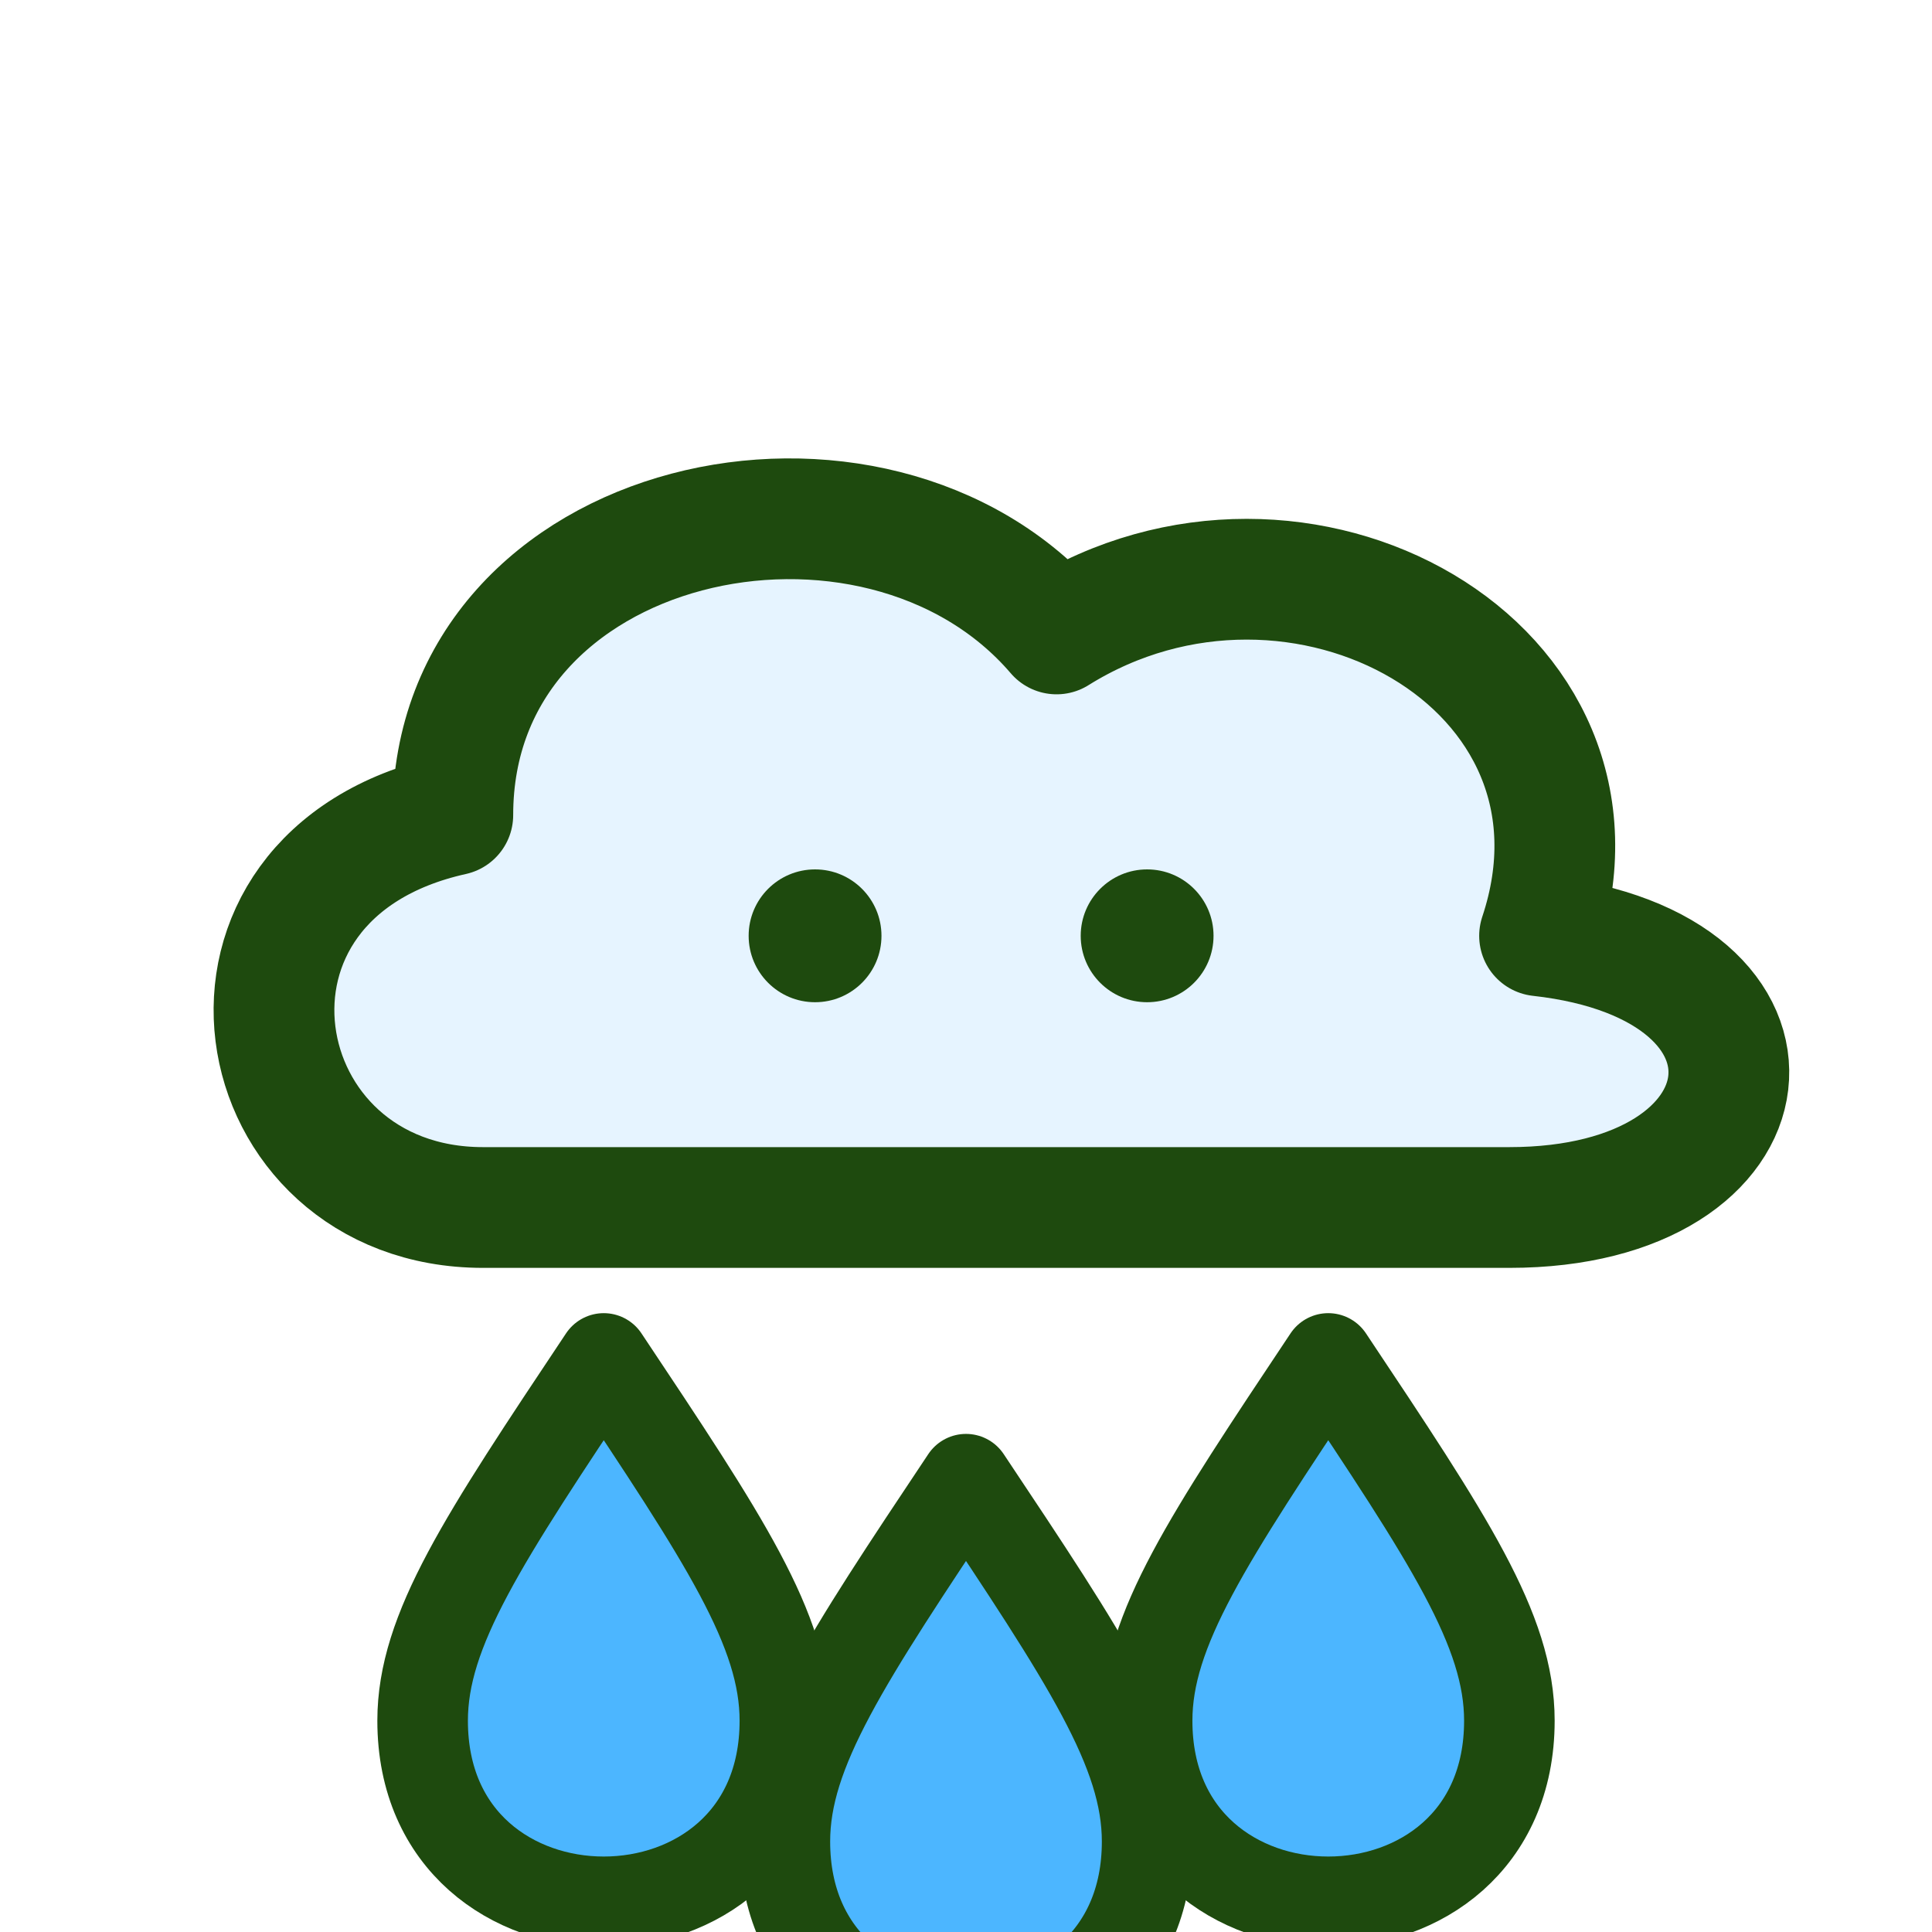
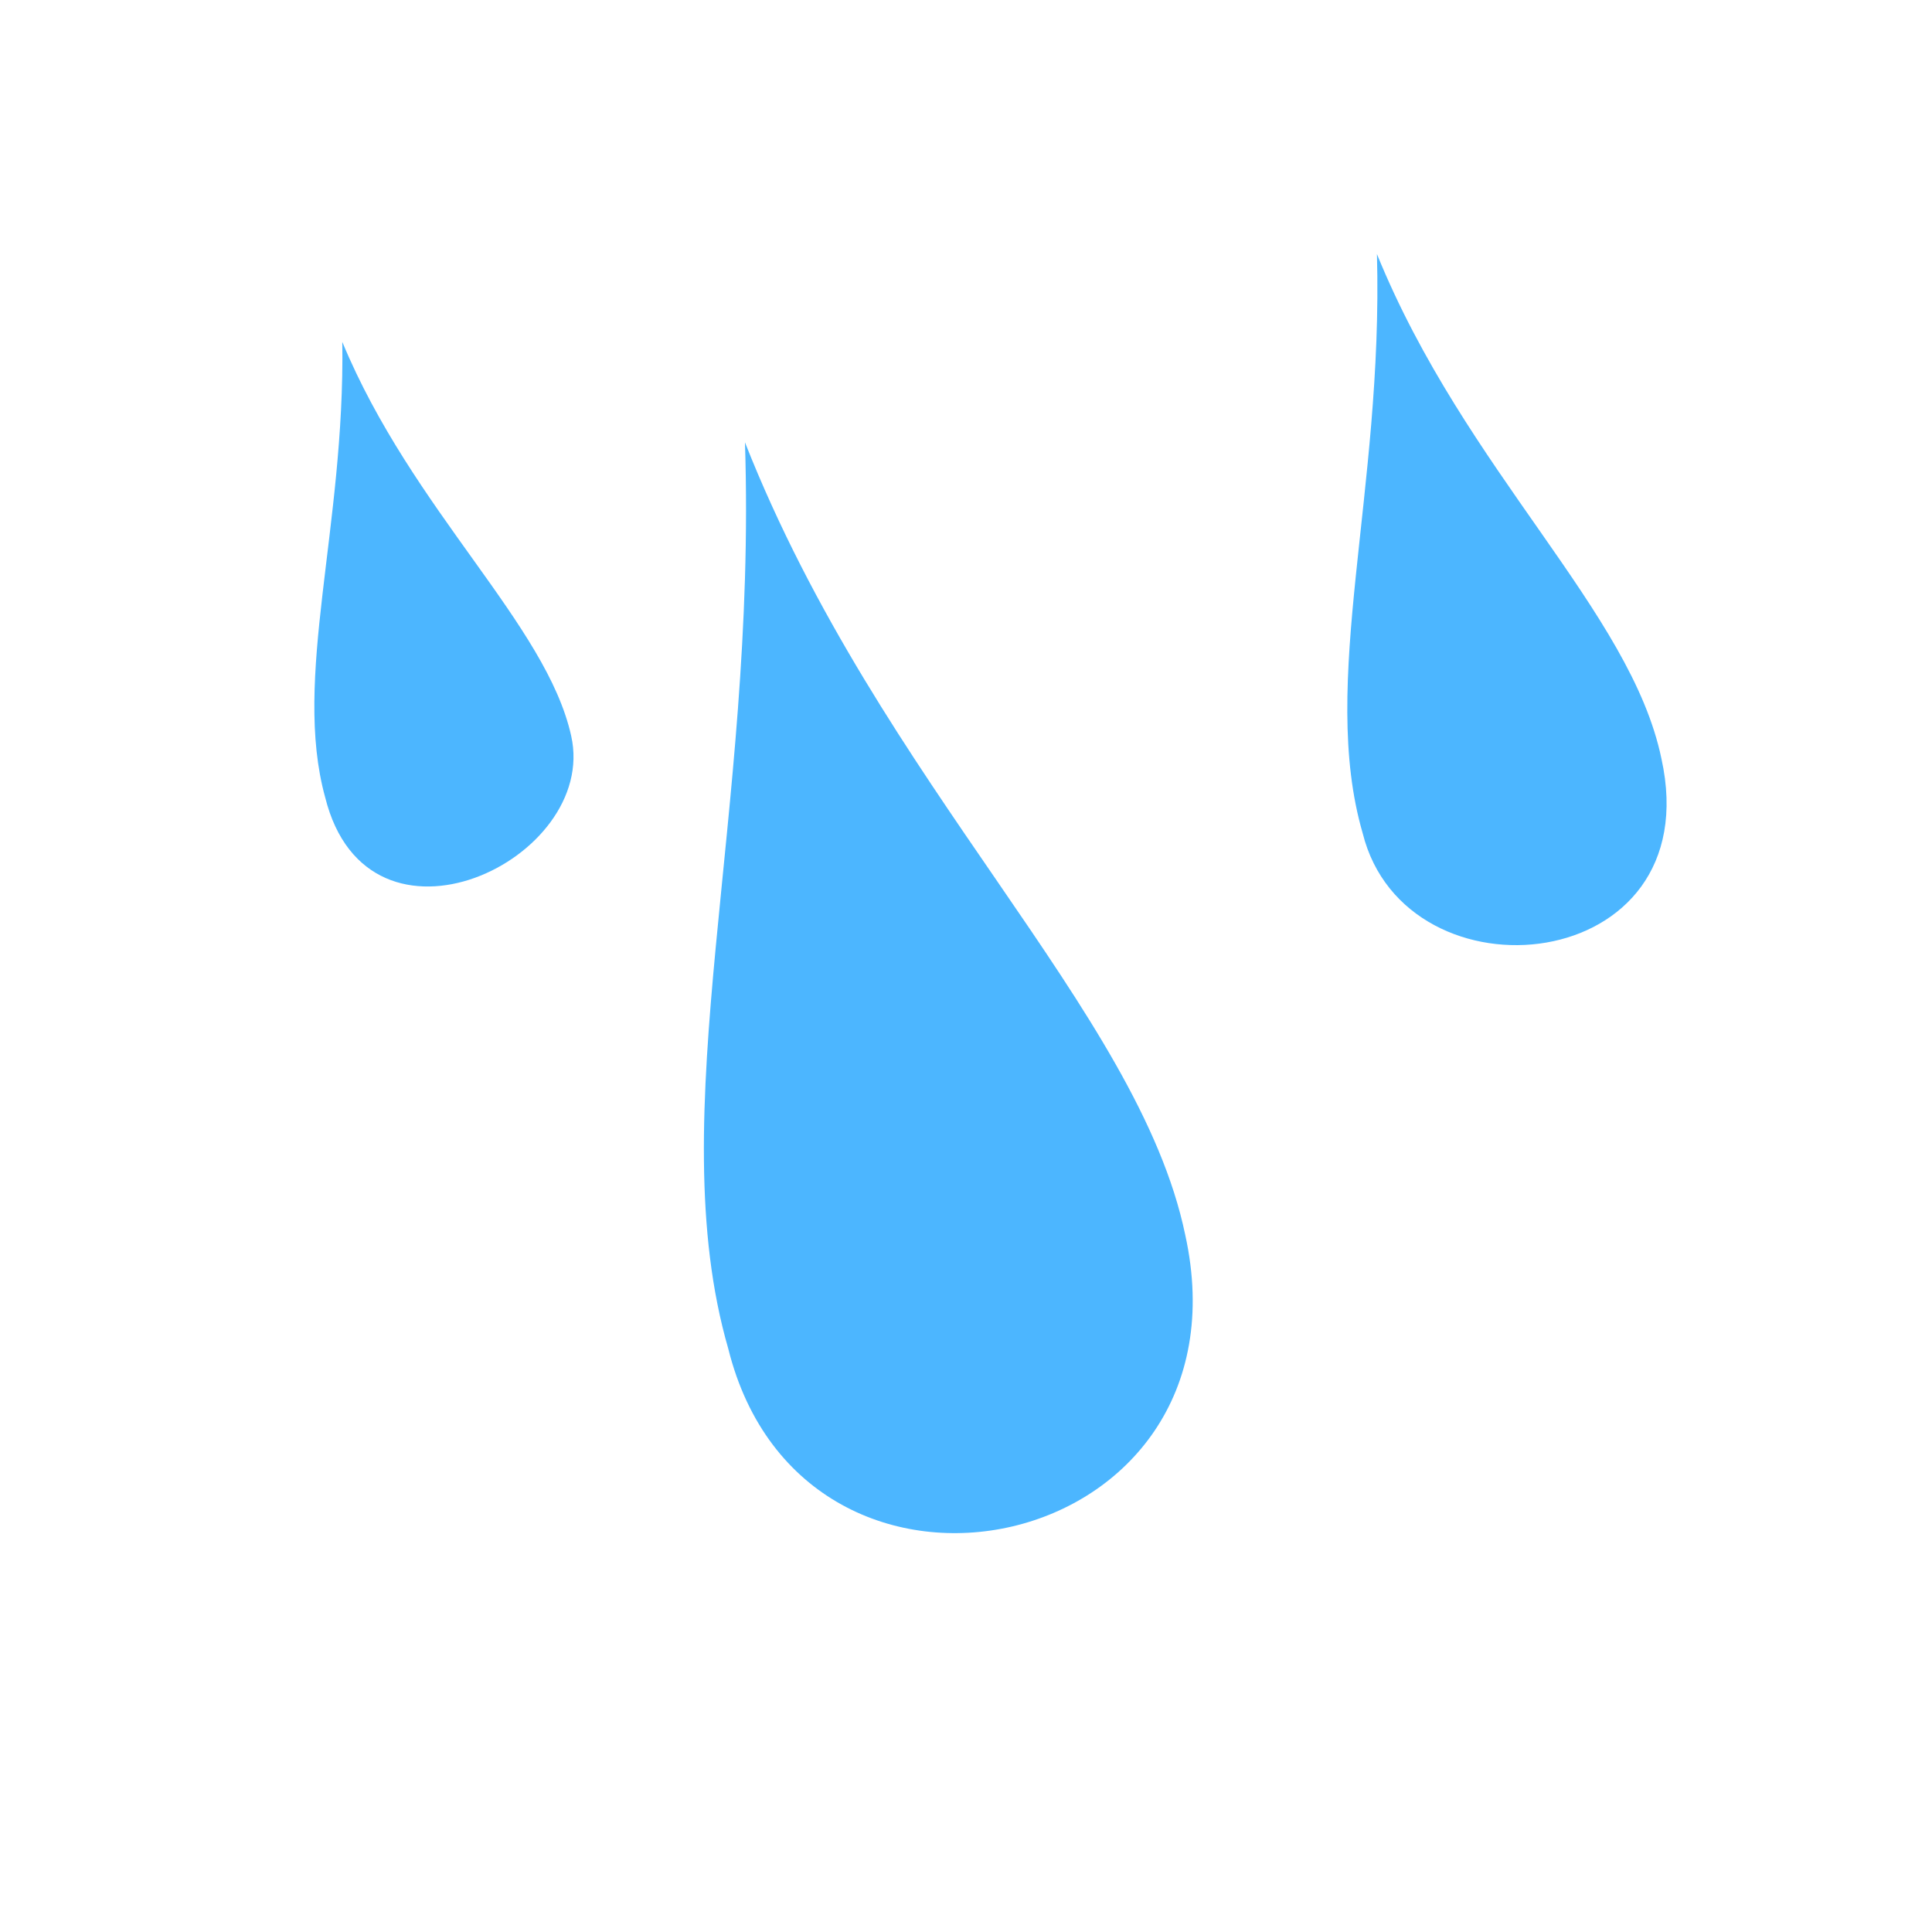
<svg xmlns="http://www.w3.org/2000/svg" width="64" height="64" viewBox="0 0 64 64">
-   <path d="M16 40C8 40 6 29 15 27C15 17 29 14 35 21C43 16 54 22 51 31C60 32 59 40 50 40Z" fill="#e6f4ff" stroke="#1e4a0e" stroke-width="4" stroke-linejoin="round" />
-   <circle cx="27" cy="31" r="2.2" fill="#1e4a0e" />
-   <circle cx="38" cy="31" r="2.2" fill="#1e4a0e" />
-   <path transform="translate(20 51)" d="M0 -6C4 0 6 3 6 6C6 10 3 12 0 12C-3 12 -6 10 -6 6C-6 3 -4 0 0 -6Z" fill="#4cb6ff" stroke="#1e4a0e" stroke-width="3" stroke-linejoin="round" />
-   <path transform="translate(32 55)" d="M0 -6C4 0 6 3 6 6C6 10 3 12 0 12C-3 12 -6 10 -6 6C-6 3 -4 0 0 -6Z" fill="#4cb6ff" stroke="#1e4a0e" stroke-width="3" stroke-linejoin="round" />
-   <path transform="translate(44 51)" d="M0 -6C4 0 6 3 6 6C6 10 3 12 0 12C-3 12 -6 10 -6 6C-6 3 -4 0 0 -6Z" fill="#4cb6ff" stroke="#1e4a0e" stroke-width="3" stroke-linejoin="round" />
+   <defs>
+     <filter id="r" filterUnits="userSpaceOnUse" x="0" y="0" width="64" height="64">
+       <feTurbulence type="fractalNoise" baseFrequency="0.05" numOctaves="2" seed="5" result="n" />
+       <feDisplacementMap in="SourceGraphic" in2="n" scale="0" xChannelSelector="R" yChannelSelector="G" />
+     </filter>
+   </defs>
+   <g filter="url(#r)">
+     <path transform="translate(30 36) rotate(-14)" d="M0 -22C1.6 -9.9 8.1 -0.6 7.8 7C7.5 17.9 -7.8 17.4 -7.8 7C-8.1 -1.1 -2.6 -9.9 0 -22Z" fill="#4cb6ff" />
+     <path transform="translate(49 22) rotate(-14)" d="M0 -14C1.1 -6.3 5.3 -0.5 5.1 4.5C4.9 11.9 -5.1 10.4 -5.1 4.5C-5.3 -0.7 -1.7 -6.3 0 -14Z" fill="#4cb6ff" />
+     <path transform="translate(14 22) rotate(-14)" d="M0 -11C0.9 -5 4.3 -0.3 4.2 3.5C4.1 7.7 -4.2 9.4 -4.2 3.5C-4.3 -0.6 -1.4 -5 0 -11Z" fill="#4cb6ff" />
+   </g>
</svg>
